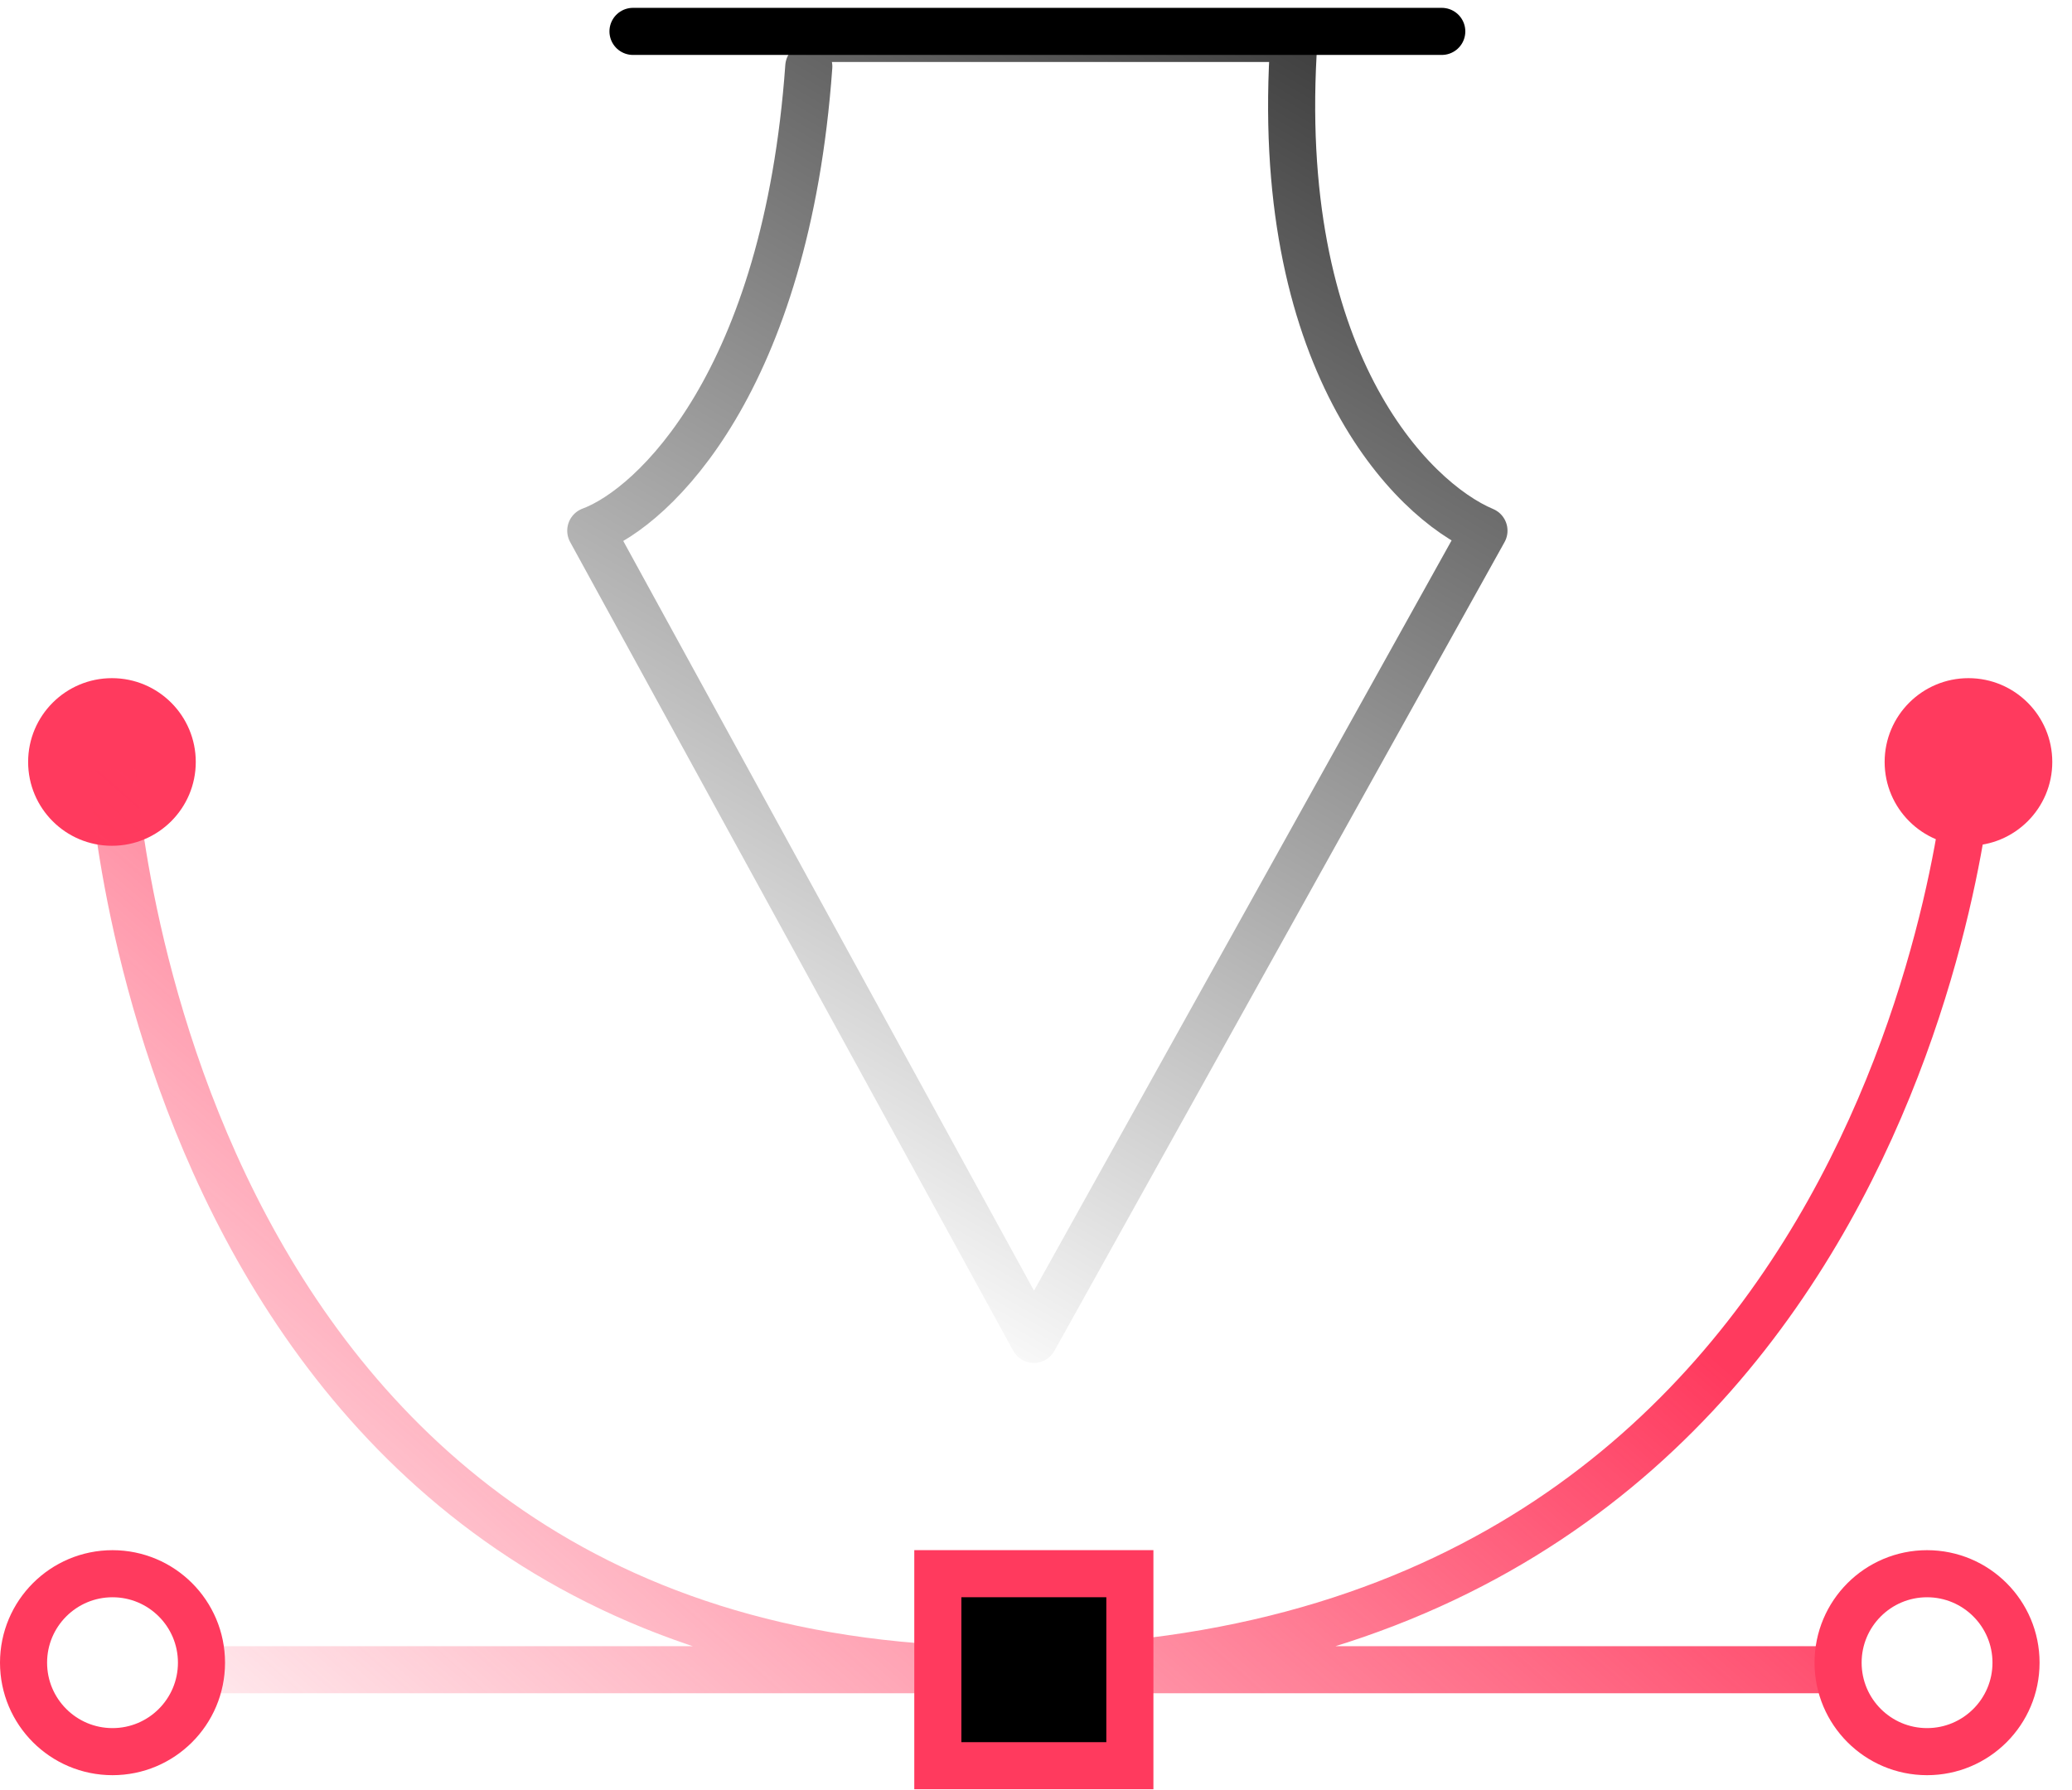
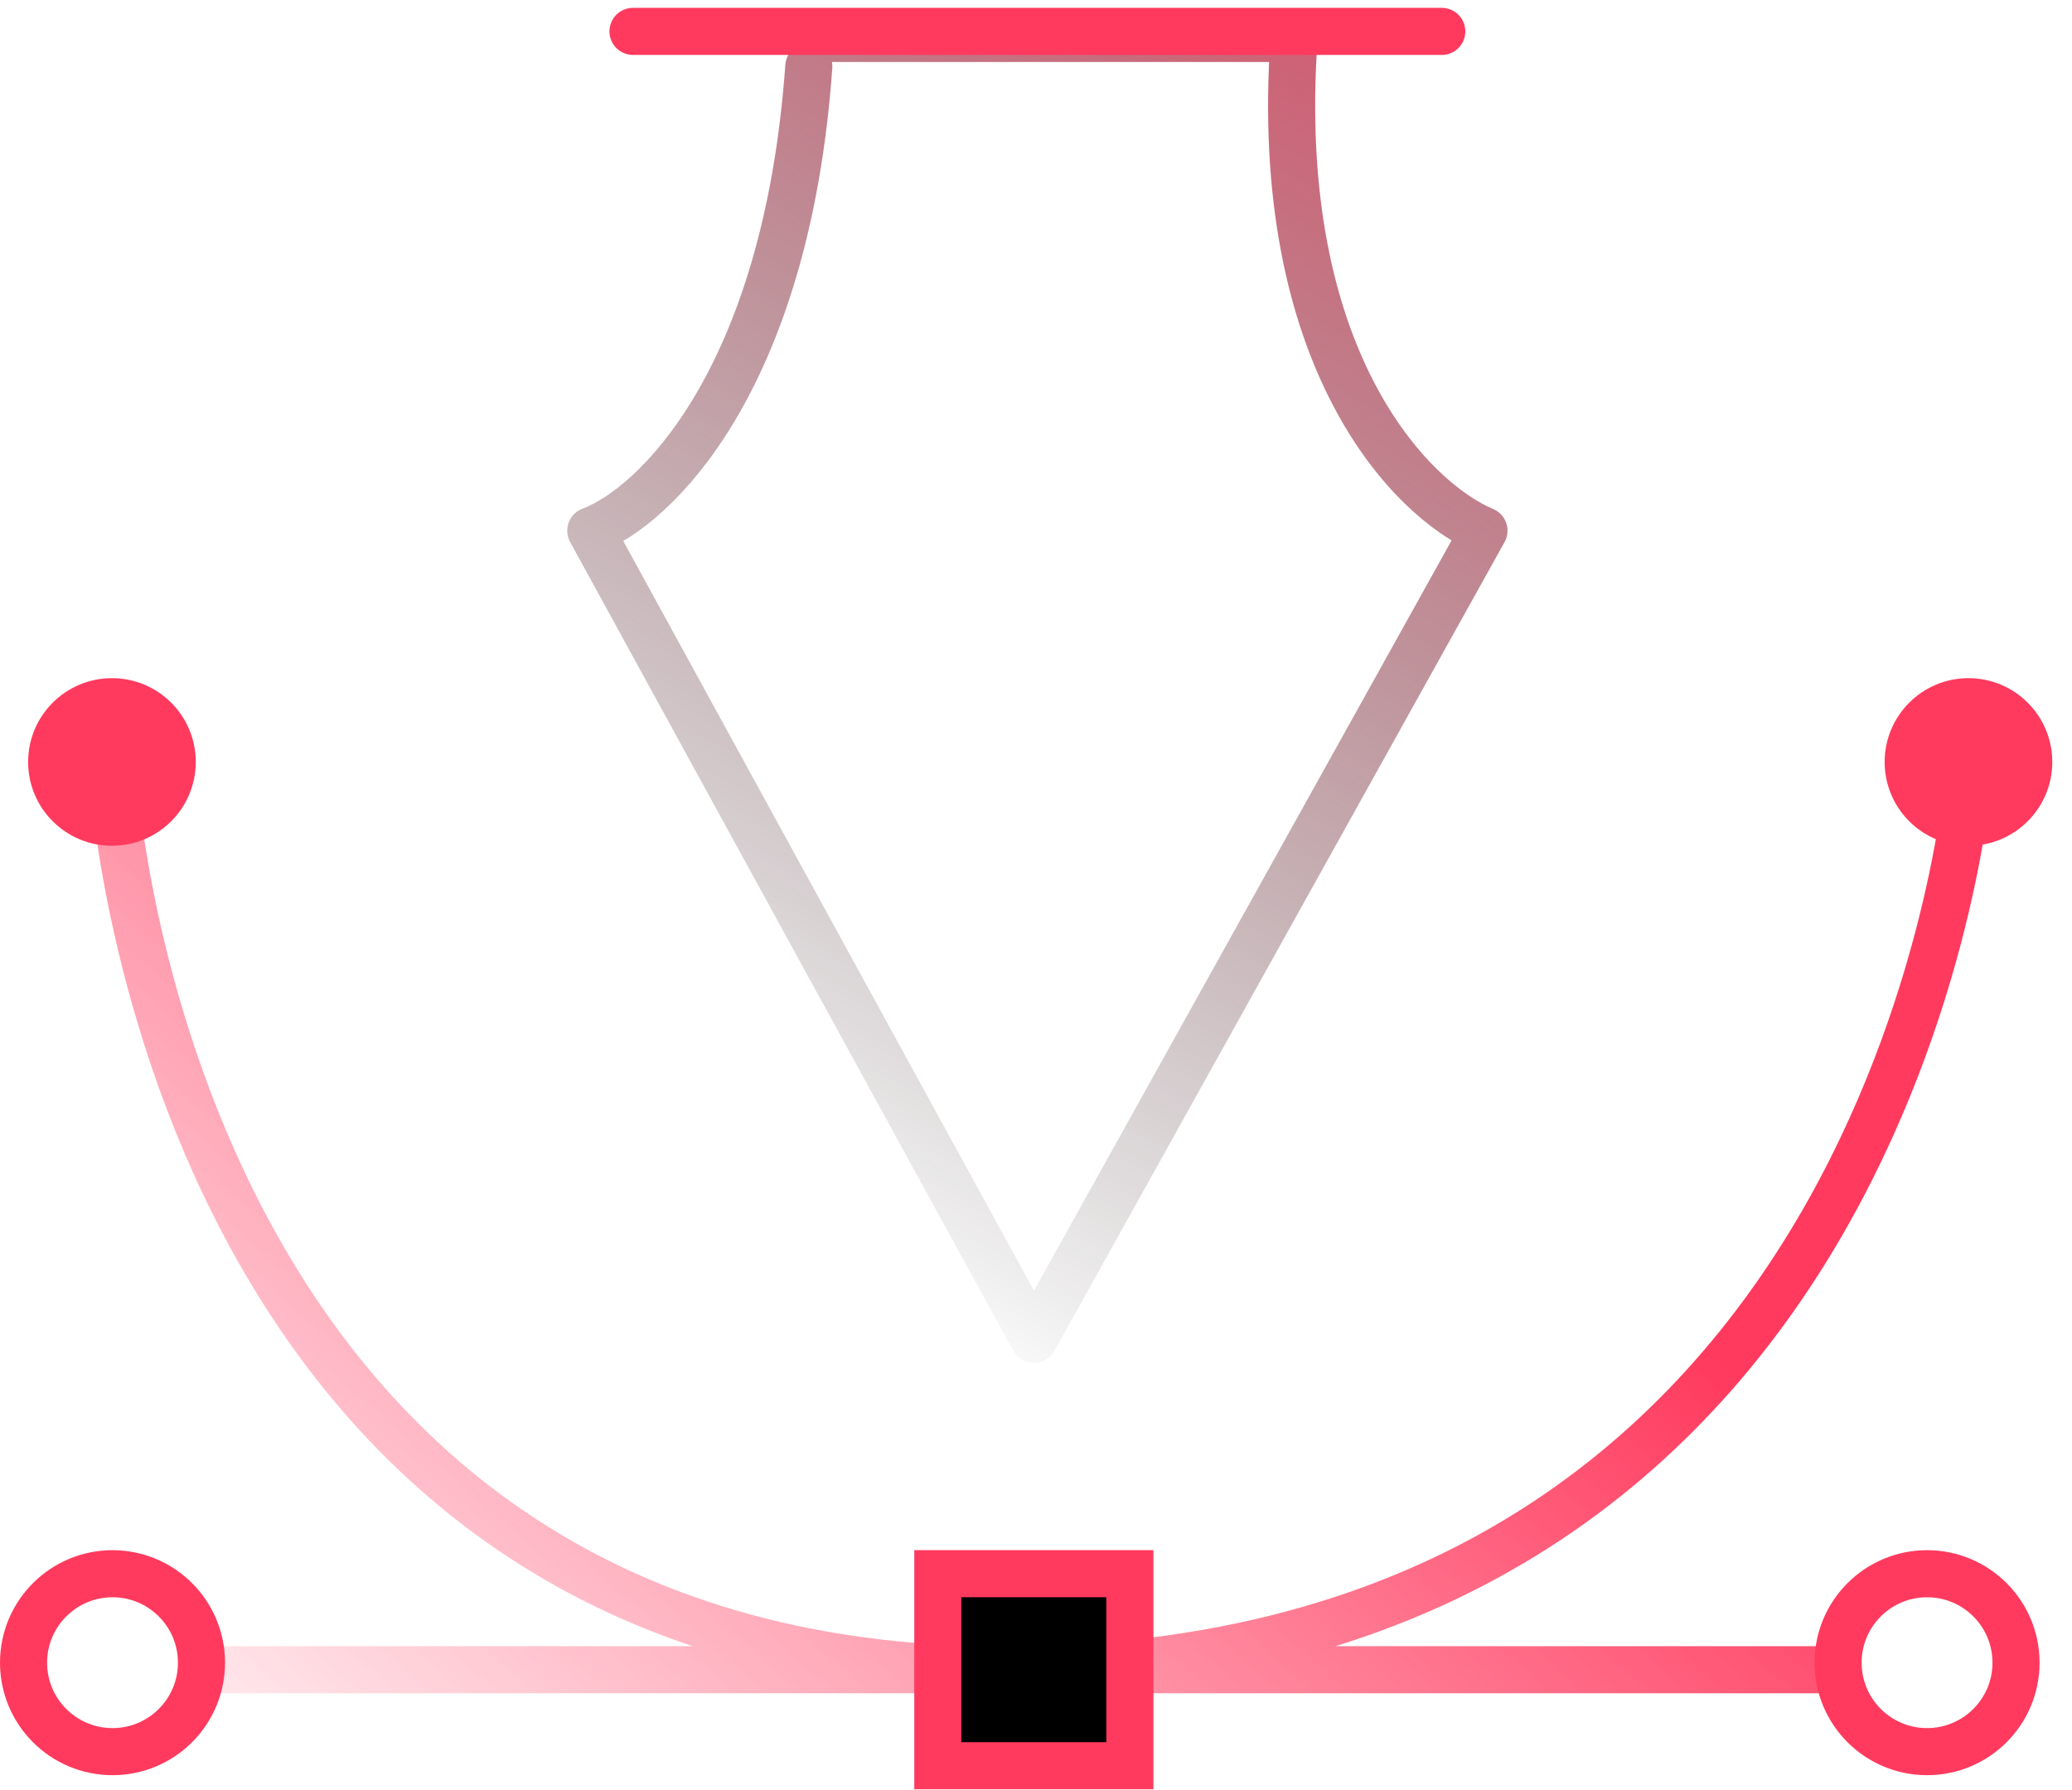
<svg xmlns="http://www.w3.org/2000/svg" width="66" height="57" viewBox="0 0 66 57" fill="none">
  <circle cx="3.566" cy="24.274" r="2.67" fill="#FF3A5E" />
  <circle cx="62.702" cy="24.274" r="2.67" fill="#FF3A5E" />
  <path d="M25.763 1.224H41.22C40.503 11.44 44.954 15.935 47.269 16.906L32.931 42.669L18.818 16.906C20.834 16.159 25.046 12.156 25.763 2.12" stroke="url(#paint0_linear_2173_285)" stroke-width="1.5" stroke-linecap="round" stroke-linejoin="round" />
-   <path d="M20.163 1H45.925" stroke="#000000" stroke-width="1.5" stroke-linecap="round" stroke-linejoin="round" />
+   <path d="M20.163 1H45.925" stroke="#FF3A5E" stroke-width="1.5" stroke-linecap="round" stroke-linejoin="round" />
  <path d="M3.584 24.517C3.584 24.517 5.153 53.864 32.932 53.192C60.711 52.52 62.727 24.517 62.727 24.517M6.675 53.192H58.471" stroke="url(#paint1_linear_2173_285)" stroke-width="1.5" />
  <circle cx="61.383" cy="52.968" r="2.834" stroke="#FF3A5E" stroke-width="1.5" />
  <circle cx="3.584" cy="52.968" r="2.834" stroke="#FF3A5E" stroke-width="1.5" />
  <rect x="29.873" y="50.133" width="6.117" height="6.117" fill="#000" stroke="#FF3A5E" stroke-width="1.5" />
  <defs>
    <linearGradient id="paint0_linear_2173_285" x1="50.629" y1="-9.753" x2="22.178" y2="39.084" gradientUnits="userSpaceOnUse">
-       <stop stop-color="#000" />
+       <stop stop-color="#FF3A5E" />
      <stop offset="1" stop-color="#000" stop-opacity="0" />
    </linearGradient>
    <linearGradient id="paint1_linear_2173_285" x1="33.156" y1="24.517" x2="3.56" y2="58.403" gradientUnits="userSpaceOnUse">
      <stop stop-color="#FF3A5E" />
      <stop offset="1" stop-color="#FF3A5E" stop-opacity="0" />
    </linearGradient>
  </defs>
</svg>
